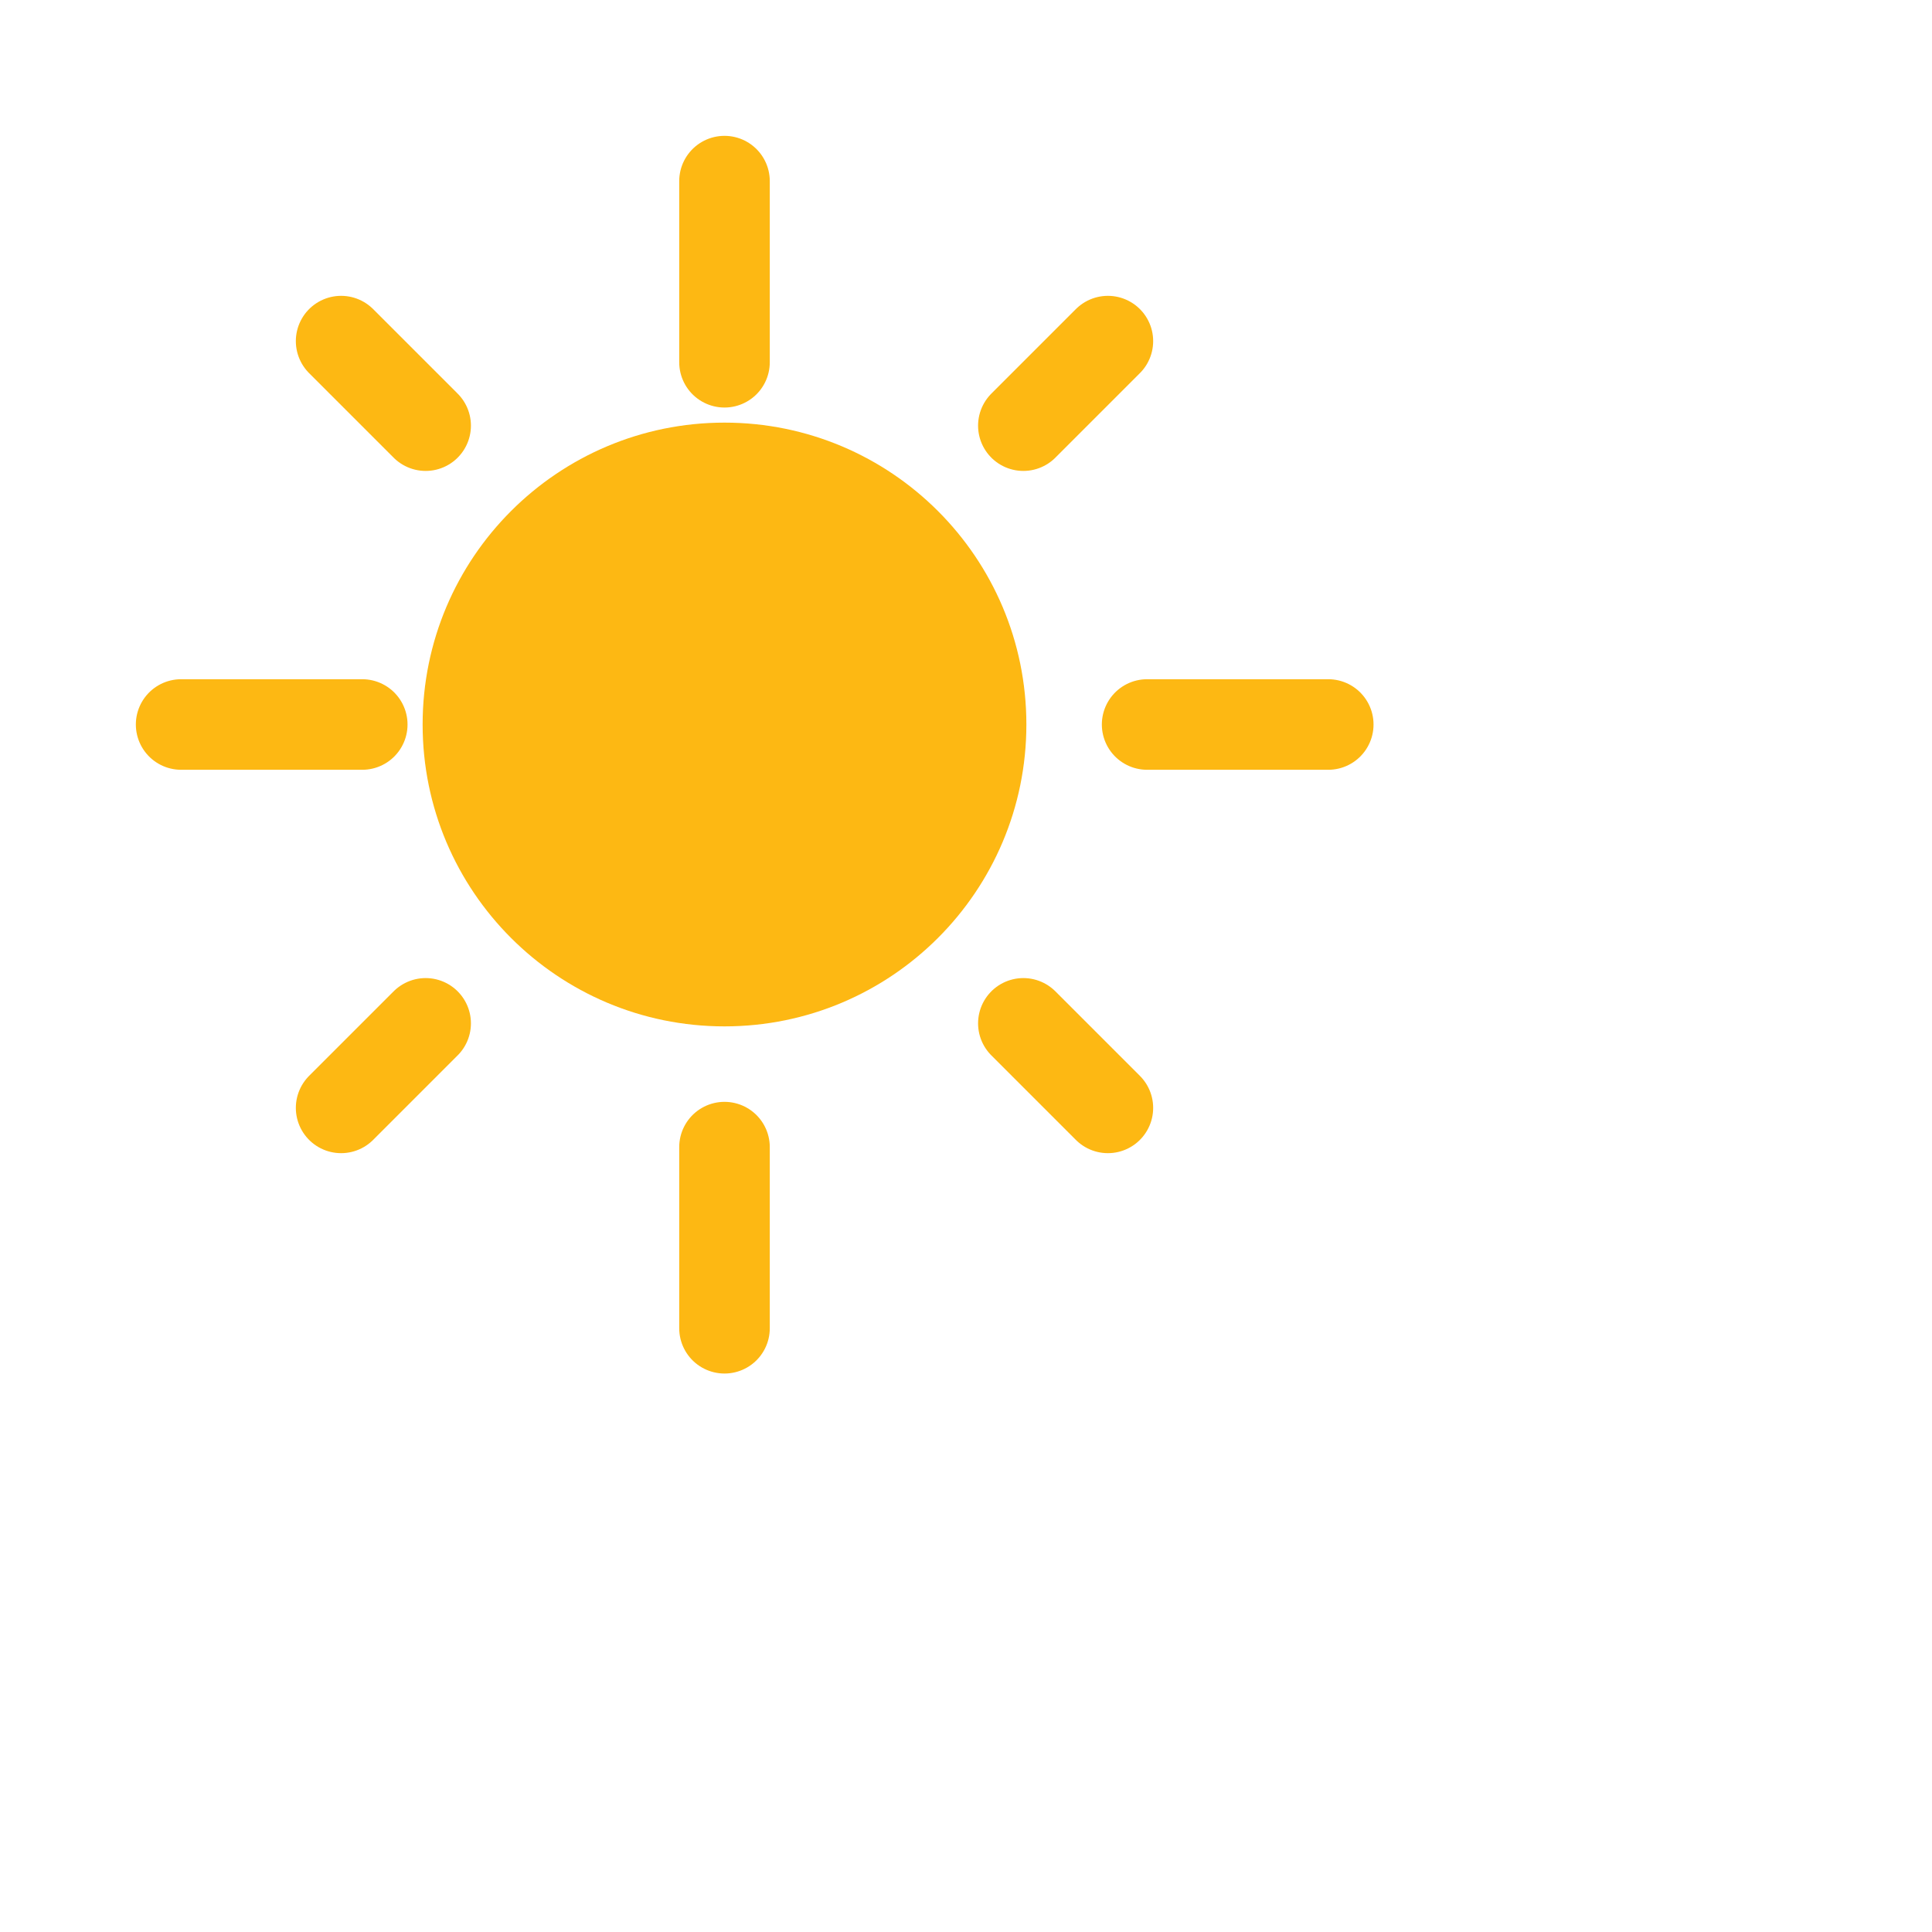
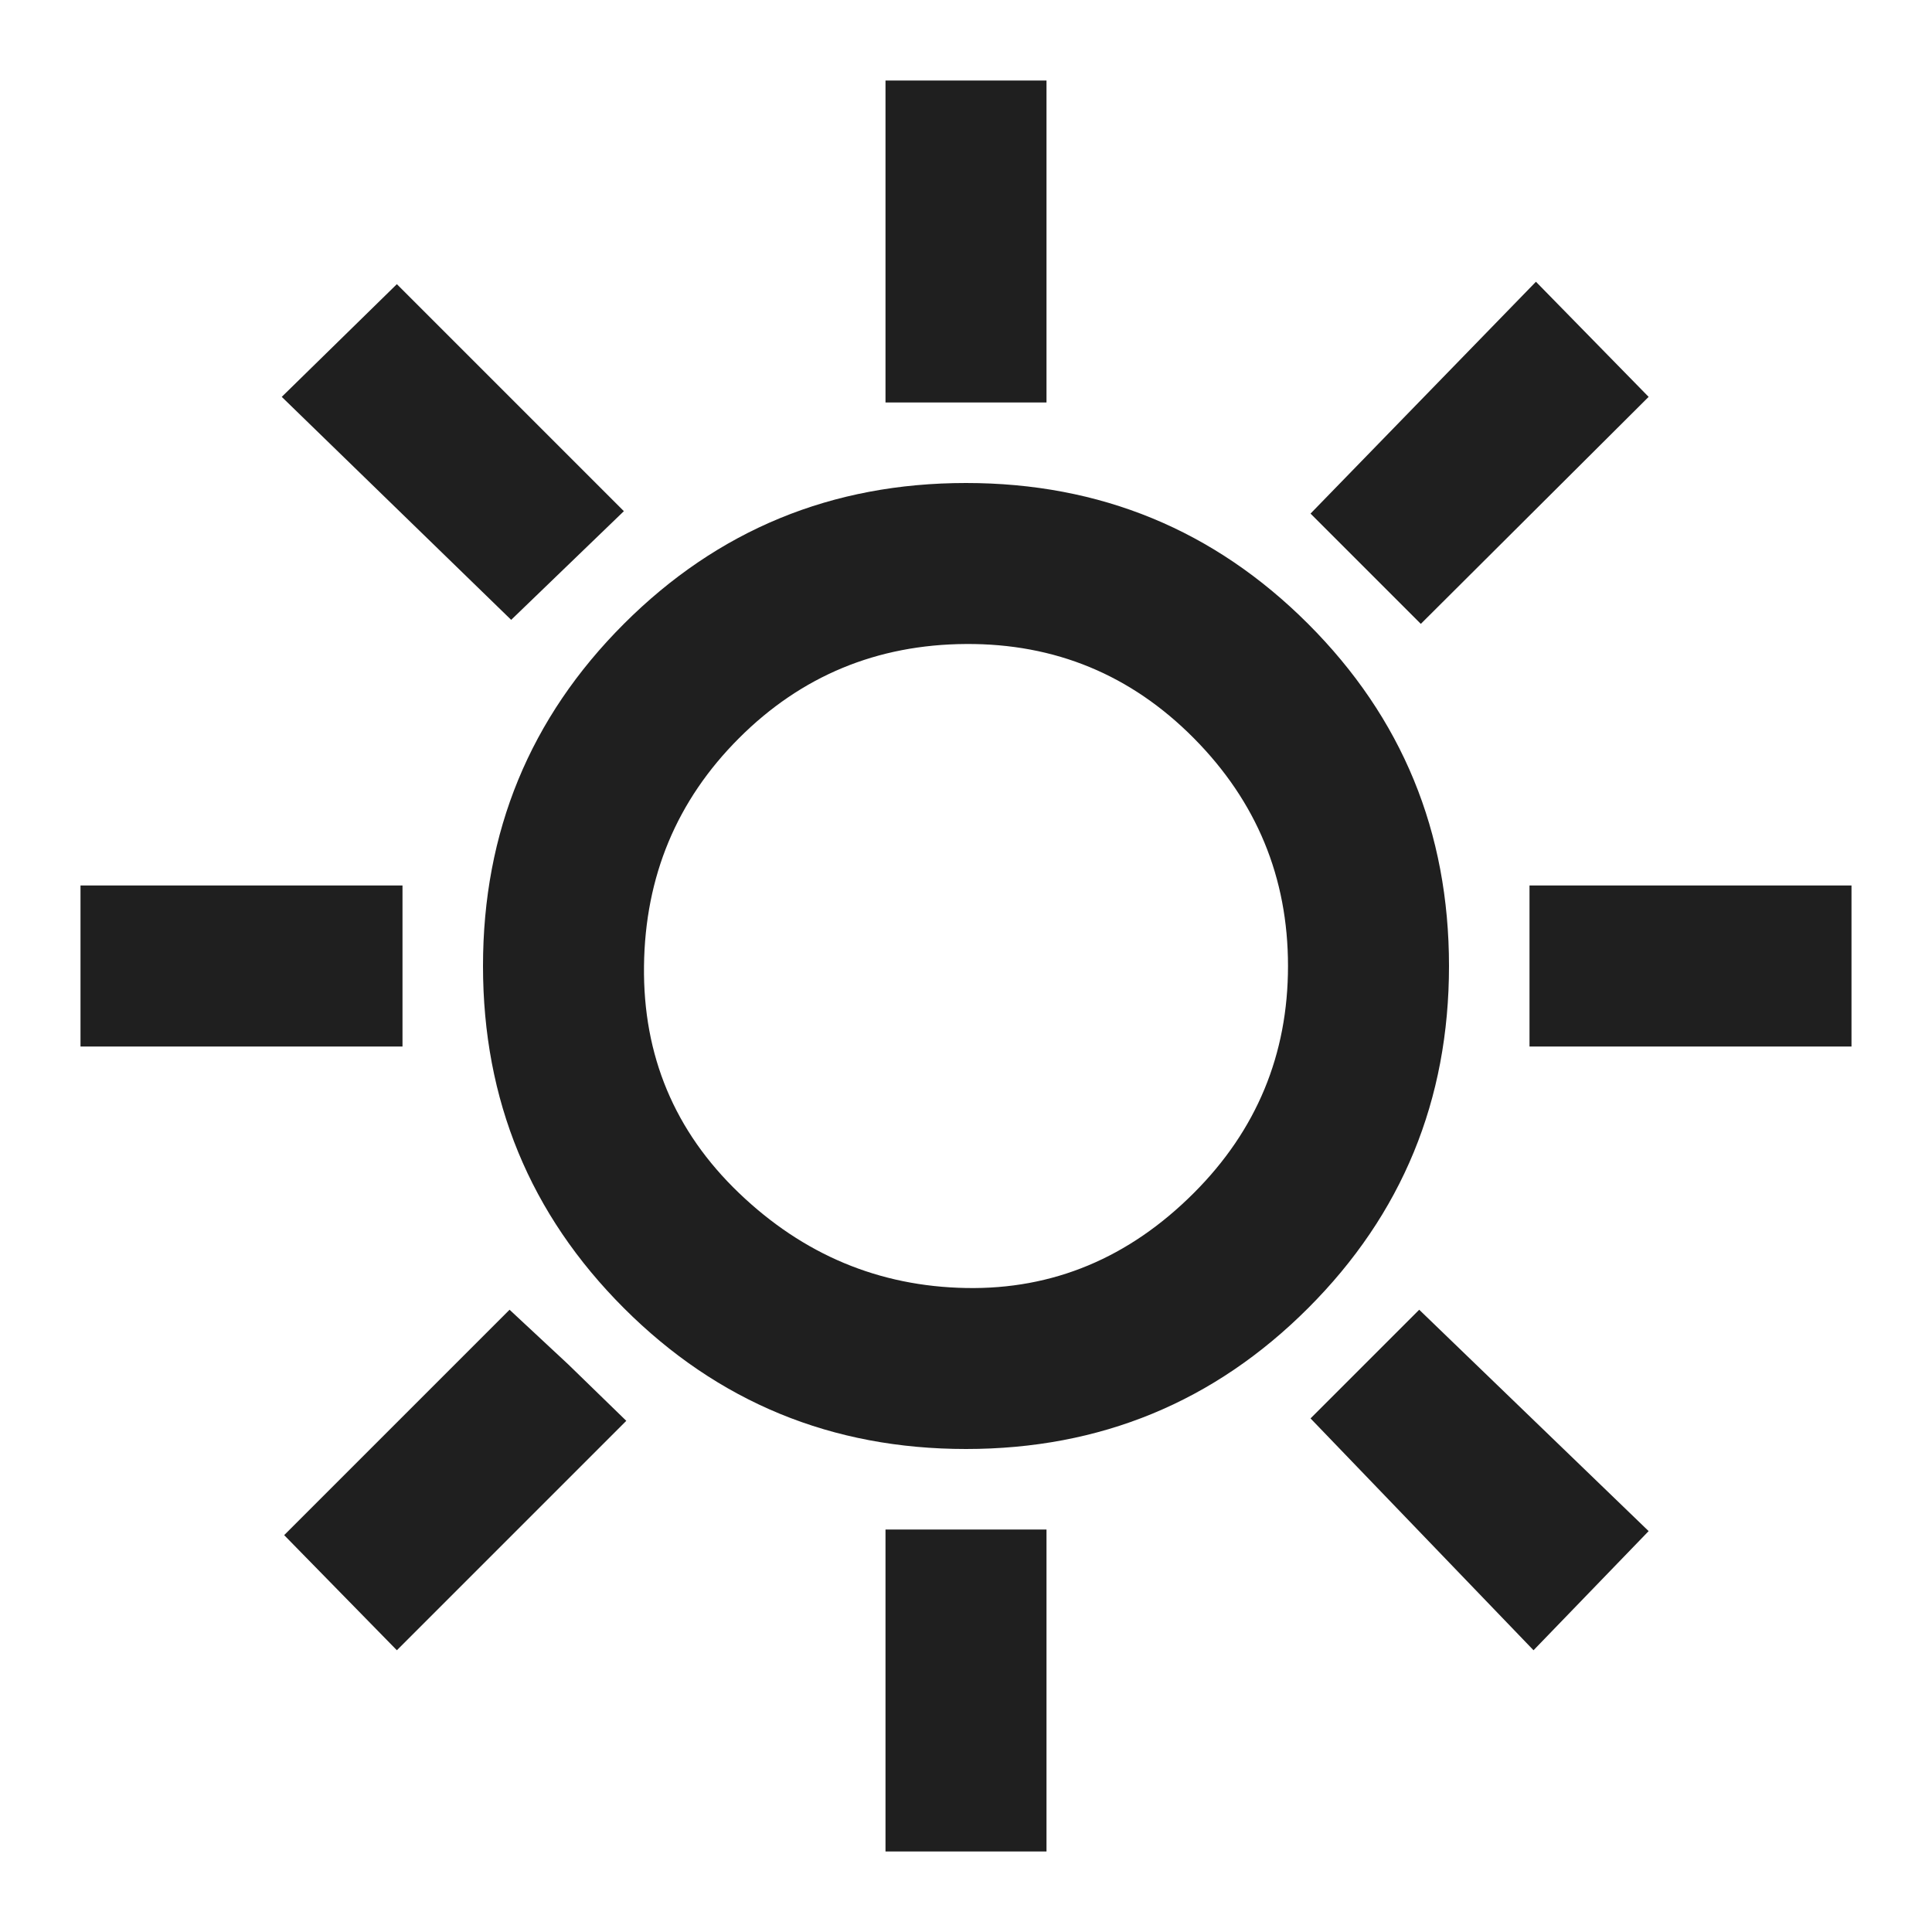
- <svg xmlns="http://www.w3.org/2000/svg" viewBox="0 0 64 64" width="64" height="64">
-   <circle cx="24" cy="24" r="10" fill="#FDB813" />
-   <g stroke="#FDB813" stroke-width="3" stroke-linecap="round">
-     <line x1="24" y1="6" x2="24" y2="12" />
-     <line x1="24" y1="38" x2="24" y2="44" />
-     <line x1="6" y1="24" x2="12" y2="24" />
-     <line x1="38" y1="24" x2="44" y2="24" />
-     <line x1="11.3" y1="11.3" x2="14.1" y2="14.1" />
-     <line x1="33.9" y1="33.9" x2="36.7" y2="36.7" />
-     <line x1="11.3" y1="36.7" x2="14.1" y2="33.9" />
-     <line x1="33.9" y1="14.1" x2="36.7" y2="11.3" />
-   </g>
-   <path d="M46 48Z" fill="#E0E7FF" stroke="#4F46E5" stroke-width="2" />
+ <svg xmlns="http://www.w3.org/2000/svg" viewBox="0 0 24 24" height="24px" width="24px" fill="#1f1f1f">
+   <path d="M11,5V1h2V5H11Zm6.65,2.75L16.28,6.38l2.8-2.88l1.4,1.43L17.65,7.75ZM19,13V11h4v2H19ZM11,23V19h2v4H11ZM6.35,7.7L3.5,4.93l1.43-1.4L7.75,6.35L6.35,7.7Zm12.7,12.8l-2.77-2.88l1.35-1.35l2.85,2.75L19.05,20.5ZM1,13V11H5v2H1Zm3.93,7.5l-1.4-1.43l2.8-2.8l0.73,0.68l0.72,0.7L4.93,20.5Zm2.82-4.25Q6,14.5 6,12T7.75,7.75T12,6t4.25,1.75T18,12t-1.75,4.25T12,18T7.75,16.25Zm7.08-1.43Q16,13.65 16,12T14.83,9.17T12,8T9.18,9.17T8,12t1.18,2.82T12,16t2.83-1.18ZM12,12Z" />
</svg>
